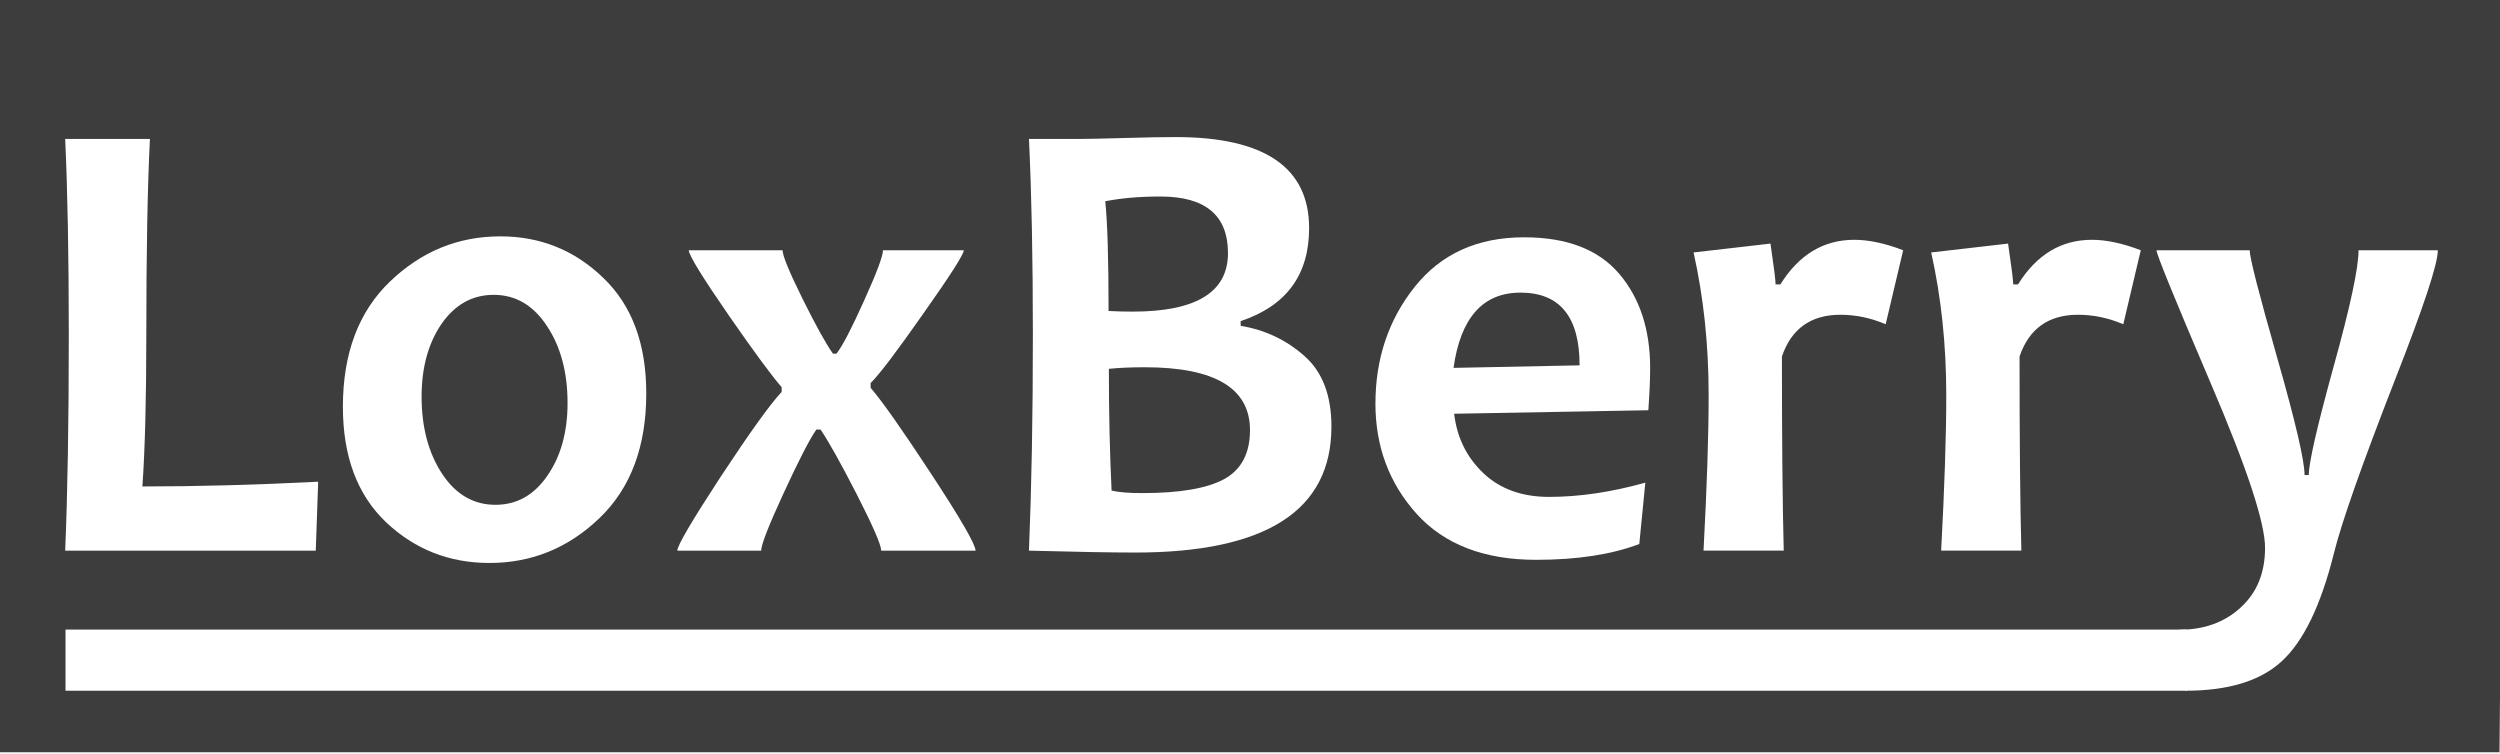
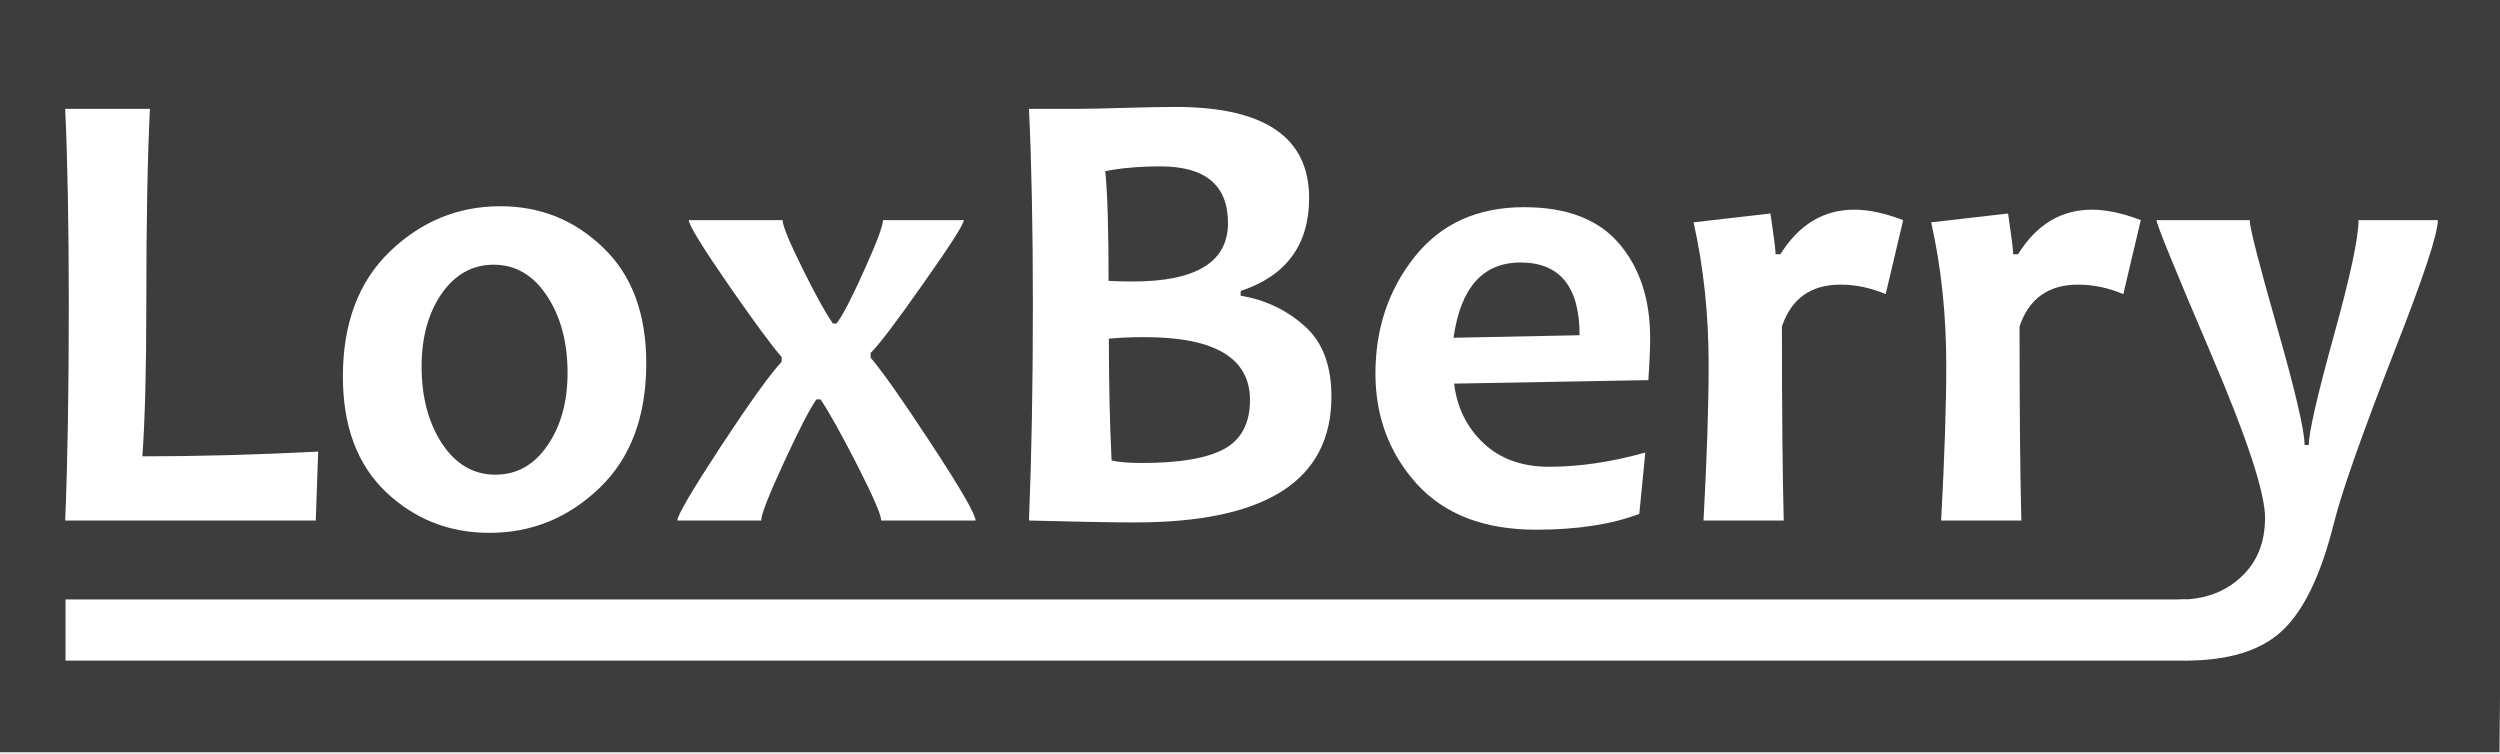
<svg xmlns="http://www.w3.org/2000/svg" width="166" height="50" viewBox="0 0 166 50" id="svg4288" version="1.1">
  <defs id="defs4290" />
  <g id="layer2" transform="translate(0,22)" />
  <g id="layer1" transform="translate(0,-1002.362)" />
  <g id="layer3" transform="translate(0,22)">
    <path style="fill:#3d3d3d;fill-opacity:1;stroke:none;stroke-opacity:1" d="m -0.926,-22.164 0,50.109 166.891,0 0.484,-50.109 -167.375,0 z" id="rect5509" />
-     <path id="path6197" style="font-style:normal;font-variant:normal;font-weight:bold;font-stretch:normal;font-size:medium;line-height:125%;font-family:Candara;-inkscape-font-specification:'Candara, Bold';text-align:start;letter-spacing:0px;word-spacing:0px;writing-mode:lr-tb;text-anchor:start;fill:#ffffff;fill-opacity:1;stroke:none;stroke-width:1px;stroke-linecap:butt;stroke-linejoin:miter;stroke-opacity:1" d="m 21.127,9.986 -0.16,4.577 -16.639,0 q 0.24,-5.69 0.24,-14.298 0,-7.894 -0.24,-13.038 l 5.627,0 q -0.24,4.766 -0.24,13.038 0,6.32 -0.26,10.036 5.526,0 11.674,-0.315 z" />
-     <path id="path6199" style="font-style:normal;font-variant:normal;font-weight:bold;font-stretch:normal;font-size:medium;line-height:125%;font-family:Candara;-inkscape-font-specification:'Candara, Bold';text-align:start;letter-spacing:0px;word-spacing:0px;writing-mode:lr-tb;text-anchor:start;fill:#ffffff;fill-opacity:1;stroke:none;stroke-width:1px;stroke-linecap:butt;stroke-linejoin:miter;stroke-opacity:1" d="m 42.912,4.128 q 0,5.291 -3.104,8.272 -3.104,2.981 -7.309,2.981 -4.005,0 -6.868,-2.708 -2.863,-2.729 -2.863,-7.663 0,-5.312 3.124,-8.314 3.124,-3.002 7.329,-3.002 3.985,0 6.828,2.75 2.863,2.729 2.863,7.684 z M 37.686,4.758 q 0,-3.044 -1.362,-5.102 -1.362,-2.079 -3.544,-2.079 -2.122,0 -3.464,1.932 -1.322,1.932 -1.322,4.829 0,3.044 1.362,5.123 1.362,2.058 3.544,2.058 2.122,0 3.444,-1.932 1.342,-1.932 1.342,-4.829 z" />
-     <path id="path6201" style="font-style:normal;font-variant:normal;font-weight:bold;font-stretch:normal;font-size:medium;line-height:125%;font-family:Candara;-inkscape-font-specification:'Candara, Bold';text-align:start;letter-spacing:0px;word-spacing:0px;writing-mode:lr-tb;text-anchor:start;fill:#ffffff;fill-opacity:1;stroke:none;stroke-width:1px;stroke-linecap:butt;stroke-linejoin:miter;stroke-opacity:1" d="m 64.778,14.563 -6.267,0 q 0,-0.567 -1.642,-3.779 -1.562,-3.044 -2.383,-4.262 l -0.28,0 q -0.661,0.945 -2.163,4.199 -1.502,3.254 -1.502,3.842 l -5.567,0 q 0,-0.504 2.883,-4.913 2.903,-4.409 4.045,-5.627 l 0,-0.315 Q 50.942,2.616 48.419,-1.016 45.736,-4.9 45.736,-5.383 l 6.227,0 q 0,0.546 1.342,3.254 1.302,2.624 2.002,3.611 l 0.24,0 q 0.621,-0.819 1.842,-3.548 1.241,-2.75 1.241,-3.317 l 5.366,0 q 0,0.399 -2.683,4.199 -2.663,3.8 -3.504,4.619 l 0,0.315 q 1.141,1.323 4.005,5.69 2.963,4.514 2.963,5.123 z" />
-     <path id="path6203" style="font-style:normal;font-variant:normal;font-weight:bold;font-stretch:normal;font-size:medium;line-height:125%;font-family:Candara;-inkscape-font-specification:'Candara, Bold';text-align:start;letter-spacing:0px;word-spacing:0px;writing-mode:lr-tb;text-anchor:start;fill:#ffffff;fill-opacity:1;stroke:none;stroke-width:1px;stroke-linecap:butt;stroke-linejoin:miter;stroke-opacity:1" d="m 88.406,6.333 q 0,8.356 -13.035,8.356 -2.263,0 -7.048,-0.126 0.26,-6.341 0.26,-14.298 0,-7.642 -0.26,-13.038 l 3.244,0 q 0.921,0 3.084,-0.063 2.183,-0.063 3.404,-0.063 8.87,0 8.87,6.047 0,4.661 -4.545,6.173 l 0,0.315 q 2.423,0.399 4.225,1.995 1.802,1.575 1.802,4.703 z m -5.406,0.231 q 0,-4.178 -6.988,-4.178 -1.382,0 -2.383,0.105 0,4.388 0.18,8.083 0.681,0.168 2.042,0.168 3.704,0 5.426,-0.924 1.722,-0.945 1.722,-3.254 z M 81.538,-5.194 q 0,-3.758 -4.485,-3.758 -2.062,0 -3.664,0.315 0.22,2.121 0.22,7.286 0.761,0.042 1.602,0.042 6.327,0 6.327,-3.884 z" />
-     <path id="path6205" style="font-style:normal;font-variant:normal;font-weight:bold;font-stretch:normal;font-size:medium;line-height:125%;font-family:Candara;-inkscape-font-specification:'Candara, Bold';text-align:start;letter-spacing:0px;word-spacing:0px;writing-mode:lr-tb;text-anchor:start;fill:#ffffff;fill-opacity:1;stroke:none;stroke-width:1px;stroke-linecap:butt;stroke-linejoin:miter;stroke-opacity:1" d="m 109.57,2.448 q 0,1.071 -0.12,2.792 L 96.555,5.472 q 0.28,2.373 1.942,3.947 1.662,1.575 4.365,1.575 3.004,0 6.387,-0.945 l -0.4,4.073 q -2.763,1.05 -6.848,1.05 -5.166,0 -7.929,-3.044 -2.743,-3.044 -2.743,-7.328 0,-4.472 2.603,-7.747 2.623,-3.296 7.269,-3.296 4.245,0 6.307,2.415 2.062,2.415 2.062,6.278 z m -4.685,-0.189 q 0,-4.829 -3.925,-4.829 -3.744,0 -4.445,4.997 l 8.37,-0.168 z" />
-     <path id="path6207" style="font-style:normal;font-variant:normal;font-weight:bold;font-stretch:normal;font-size:medium;line-height:125%;font-family:Candara;-inkscape-font-specification:'Candara, Bold';text-align:start;letter-spacing:0px;word-spacing:0px;writing-mode:lr-tb;text-anchor:start;fill:#ffffff;fill-opacity:1;stroke:none;stroke-width:1px;stroke-linecap:butt;stroke-linejoin:miter;stroke-opacity:1" d="m 126.37,-5.383 -1.161,4.913 q -1.482,-0.63 -3.004,-0.63 -2.943,0 -3.885,2.771 0,8.377 0.12,12.891 l -5.326,0 q 0.34,-6.32 0.34,-10.33 0,-4.997 -1.001,-9.469 l 5.106,-0.588 q 0.34,2.31 0.34,2.708 l 0.32,0 q 1.842,-2.96 4.906,-2.96 1.442,0 3.244,0.693 z" />
-     <path id="path6209" style="font-style:normal;font-variant:normal;font-weight:bold;font-stretch:normal;font-size:medium;line-height:125%;font-family:Candara;-inkscape-font-specification:'Candara, Bold';text-align:start;letter-spacing:0px;word-spacing:0px;writing-mode:lr-tb;text-anchor:start;fill:#ffffff;fill-opacity:1;stroke:none;stroke-width:1px;stroke-linecap:butt;stroke-linejoin:miter;stroke-opacity:1" d="m 142.148,-5.383 -1.161,4.913 q -1.482,-0.63 -3.004,-0.63 -2.943,0 -3.885,2.771 0,8.377 0.12,12.891 l -5.326,0 q 0.34,-6.32 0.34,-10.33 0,-4.997 -1.001,-9.469 l 5.106,-0.588 q 0.34,2.31 0.34,2.708 l 0.32,0 q 1.842,-2.96 4.906,-2.96 1.442,0 3.244,0.693 z" />
-     <path id="path6211" style="font-style:normal;font-variant:normal;font-weight:bold;font-stretch:normal;font-size:medium;line-height:125%;font-family:Candara;-inkscape-font-specification:'Candara, Bold';text-align:start;letter-spacing:0px;word-spacing:0px;writing-mode:lr-tb;text-anchor:start;fill:#ffffff;fill-opacity:1;stroke:none;stroke-width:1px;stroke-linecap:butt;stroke-linejoin:miter;stroke-opacity:1" d="m 161.872,-5.383 q 0,1.365 -2.863,8.65 -3.264,8.377 -4.025,11.422 -1.302,5.249 -3.504,7.244 -2.122,1.932 -6.367,1.932 l -0.4,-4.052 q 2.483,0 4.085,-1.491 1.602,-1.47 1.602,-3.947 0,-2.498 -3.604,-10.918 -3.604,-8.44 -3.604,-8.839 l 6.187,0 q 0,0.735 1.822,7.118 1.822,6.383 1.822,7.81 l 0.28,0 q 0,-1.218 1.642,-7.181 1.662,-5.984 1.662,-7.747 l 5.266,0 z" />
-     <rect style="opacity:1;fill:#ffffff;fill-opacity:1;stroke:none;stroke-width:1;stroke-miterlimit:4;stroke-dasharray:none;stroke-opacity:1" id="rect4146" width="140.849" height="4.06" x="4.351" y="19.804" />
+     <path id="path6197" style="font-style:normal;font-variant:normal;font-weight:bold;font-stretch:normal;font-size:medium;line-height:125%;font-family:Candara;-inkscape-font-specification:'Candara, Bold';text-align:start;letter-spacing:0px;word-spacing:0px;writing-mode:lr-tb;text-anchor:start;fill:#ffffff;fill-opacity:1;stroke:none;stroke-width:1px;stroke-linecap:butt;stroke-linejoin:miter;stroke-opacity:1" d="m 21.127,7.986 -0.16,4.577 -16.639,0 q 0.24,-5.69 0.24,-14.298 0,-7.894 -0.24,-13.038 l 5.627,0 q -0.24,4.766 -0.24,13.038 0,6.32 -0.26,10.036 5.526,0 11.674,-0.315 z" />
+     <path id="path6199" style="font-style:normal;font-variant:normal;font-weight:bold;font-stretch:normal;font-size:medium;line-height:125%;font-family:Candara;-inkscape-font-specification:'Candara, Bold';text-align:start;letter-spacing:0px;word-spacing:0px;writing-mode:lr-tb;text-anchor:start;fill:#ffffff;fill-opacity:1;stroke:none;stroke-width:1px;stroke-linecap:butt;stroke-linejoin:miter;stroke-opacity:1" d="m 42.912,2.128 q 0,5.291 -3.104,8.272 -3.104,2.981 -7.309,2.981 -4.005,0 -6.868,-2.708 -2.863,-2.729 -2.863,-7.663 0,-5.312 3.124,-8.314 3.124,-3.002 7.329,-3.002 3.985,0 6.828,2.75 2.863,2.729 2.863,7.684 z m -5.226,0.63 q 0,-3.044 -1.362,-5.102 -1.362,-2.079 -3.544,-2.079 -2.122,0 -3.464,1.932 -1.322,1.932 -1.322,4.829 0,3.044 1.362,5.123 1.362,2.058 3.544,2.058 2.122,0 3.444,-1.932 1.342,-1.932 1.342,-4.829 z" />
+     <path id="path6201" style="font-style:normal;font-variant:normal;font-weight:bold;font-stretch:normal;font-size:medium;line-height:125%;font-family:Candara;-inkscape-font-specification:'Candara, Bold';text-align:start;letter-spacing:0px;word-spacing:0px;writing-mode:lr-tb;text-anchor:start;fill:#ffffff;fill-opacity:1;stroke:none;stroke-width:1px;stroke-linecap:butt;stroke-linejoin:miter;stroke-opacity:1" d="m 64.778,12.563 -6.267,0 q 0,-0.567 -1.642,-3.779 -1.562,-3.044 -2.383,-4.262 l -0.28,0 q -0.661,0.945 -2.163,4.199 -1.502,3.254 -1.502,3.842 l -5.567,0 q 0,-0.504 2.883,-4.913 2.903,-4.409 4.045,-5.627 l 0,-0.315 Q 50.942,0.616 48.419,-3.016 45.736,-6.9 45.736,-7.383 l 6.227,0 q 0,0.546 1.342,3.254 1.302,2.624 2.002,3.611 l 0.24,0 q 0.621,-0.819 1.842,-3.548 1.241,-2.75 1.241,-3.317 l 5.366,0 q 0,0.399 -2.683,4.199 -2.663,3.8 -3.504,4.619 l 0,0.315 q 1.141,1.323 4.005,5.69 2.963,4.514 2.963,5.123 z" />
+     <path id="path6203" style="font-style:normal;font-variant:normal;font-weight:bold;font-stretch:normal;font-size:medium;line-height:125%;font-family:Candara;-inkscape-font-specification:'Candara, Bold';text-align:start;letter-spacing:0px;word-spacing:0px;writing-mode:lr-tb;text-anchor:start;fill:#ffffff;fill-opacity:1;stroke:none;stroke-width:1px;stroke-linecap:butt;stroke-linejoin:miter;stroke-opacity:1" d="m 88.406,4.333 q 0,8.356 -13.035,8.356 -2.263,0 -7.048,-0.126 0.26,-6.341 0.26,-14.298 0,-7.642 -0.26,-13.038 l 3.244,0 q 0.921,0 3.084,-0.063 2.183,-0.063 3.404,-0.063 8.87,0 8.87,6.047 0,4.661 -4.545,6.173 l 0,0.315 q 2.423,0.399 4.225,1.995 1.802,1.575 1.802,4.703 z m -5.406,0.231 q 0,-4.178 -6.988,-4.178 -1.382,0 -2.383,0.105 0,4.388 0.18,8.083 0.681,0.168 2.042,0.168 3.704,0 5.426,-0.924 1.722,-0.945 1.722,-3.254 z M 81.538,-7.194 q 0,-3.758 -4.485,-3.758 -2.062,0 -3.664,0.315 0.22,2.121 0.22,7.286 0.761,0.042 1.602,0.042 6.327,0 6.327,-3.884 z" />
+     <path id="path6205" style="font-style:normal;font-variant:normal;font-weight:bold;font-stretch:normal;font-size:medium;line-height:125%;font-family:Candara;-inkscape-font-specification:'Candara, Bold';text-align:start;letter-spacing:0px;word-spacing:0px;writing-mode:lr-tb;text-anchor:start;fill:#ffffff;fill-opacity:1;stroke:none;stroke-width:1px;stroke-linecap:butt;stroke-linejoin:miter;stroke-opacity:1" d="m 109.57,0.448 q 0,1.071 -0.12,2.792 L 96.555,3.472 q 0.28,2.373 1.942,3.947 1.662,1.575 4.365,1.575 3.004,0 6.387,-0.945 l -0.4,4.073 q -2.763,1.05 -6.848,1.05 -5.166,0 -7.929,-3.044 -2.743,-3.044 -2.743,-7.328 0,-4.472 2.603,-7.747 2.623,-3.296 7.269,-3.296 4.245,0 6.307,2.415 2.062,2.415 2.062,6.278 z m -4.685,-0.189 q 0,-4.829 -3.925,-4.829 -3.744,0 -4.445,4.997 l 8.37,-0.168 z" />
+     <path id="path6207" style="font-style:normal;font-variant:normal;font-weight:bold;font-stretch:normal;font-size:medium;line-height:125%;font-family:Candara;-inkscape-font-specification:'Candara, Bold';text-align:start;letter-spacing:0px;word-spacing:0px;writing-mode:lr-tb;text-anchor:start;fill:#ffffff;fill-opacity:1;stroke:none;stroke-width:1px;stroke-linecap:butt;stroke-linejoin:miter;stroke-opacity:1" d="m 126.37,-7.383 -1.161,4.913 q -1.482,-0.63 -3.004,-0.63 -2.943,0 -3.885,2.771 0,8.377 0.12,12.891 l -5.326,0 q 0.34,-6.32 0.34,-10.33 0,-4.997 -1.001,-9.469 l 5.106,-0.588 q 0.34,2.31 0.34,2.708 l 0.32,0 q 1.842,-2.96 4.906,-2.96 1.442,0 3.244,0.693 z" />
+     <path id="path6209" style="font-style:normal;font-variant:normal;font-weight:bold;font-stretch:normal;font-size:medium;line-height:125%;font-family:Candara;-inkscape-font-specification:'Candara, Bold';text-align:start;letter-spacing:0px;word-spacing:0px;writing-mode:lr-tb;text-anchor:start;fill:#ffffff;fill-opacity:1;stroke:none;stroke-width:1px;stroke-linecap:butt;stroke-linejoin:miter;stroke-opacity:1" d="m 142.148,-7.383 -1.161,4.913 q -1.482,-0.63 -3.004,-0.63 -2.943,0 -3.885,2.771 0,8.377 0.12,12.891 l -5.326,0 q 0.34,-6.32 0.34,-10.33 0,-4.997 -1.001,-9.469 l 5.106,-0.588 q 0.34,2.31 0.34,2.708 l 0.32,0 q 1.842,-2.96 4.906,-2.96 1.442,0 3.244,0.693 z" />
+     <path id="path6211" style="font-style:normal;font-variant:normal;font-weight:bold;font-stretch:normal;font-size:medium;line-height:125%;font-family:Candara;-inkscape-font-specification:'Candara, Bold';text-align:start;letter-spacing:0px;word-spacing:0px;writing-mode:lr-tb;text-anchor:start;fill:#ffffff;fill-opacity:1;stroke:none;stroke-width:1px;stroke-linecap:butt;stroke-linejoin:miter;stroke-opacity:1" d="m 161.872,-7.383 q 0,1.365 -2.863,8.65 -3.264,8.377 -4.025,11.422 -1.302,5.249 -3.504,7.244 -2.122,1.932 -6.367,1.932 l -0.4,-4.052 q 2.483,0 4.085,-1.491 1.602,-1.47 1.602,-3.947 0,-2.498 -3.604,-10.918 -3.604,-8.44 -3.604,-8.839 l 6.187,0 q 0,0.735 1.822,7.118 1.822,6.383 1.822,7.81 l 0.28,0 q 0,-1.218 1.642,-7.181 1.662,-5.984 1.662,-7.747 l 5.266,0 z" />
+     <rect style="opacity:1;fill:#ffffff;fill-opacity:1;stroke:none;stroke-width:1;stroke-miterlimit:4;stroke-dasharray:none;stroke-opacity:1" id="rect4146" width="140.849" height="4.06" x="4.351" y="17.804" />
  </g>
</svg>
